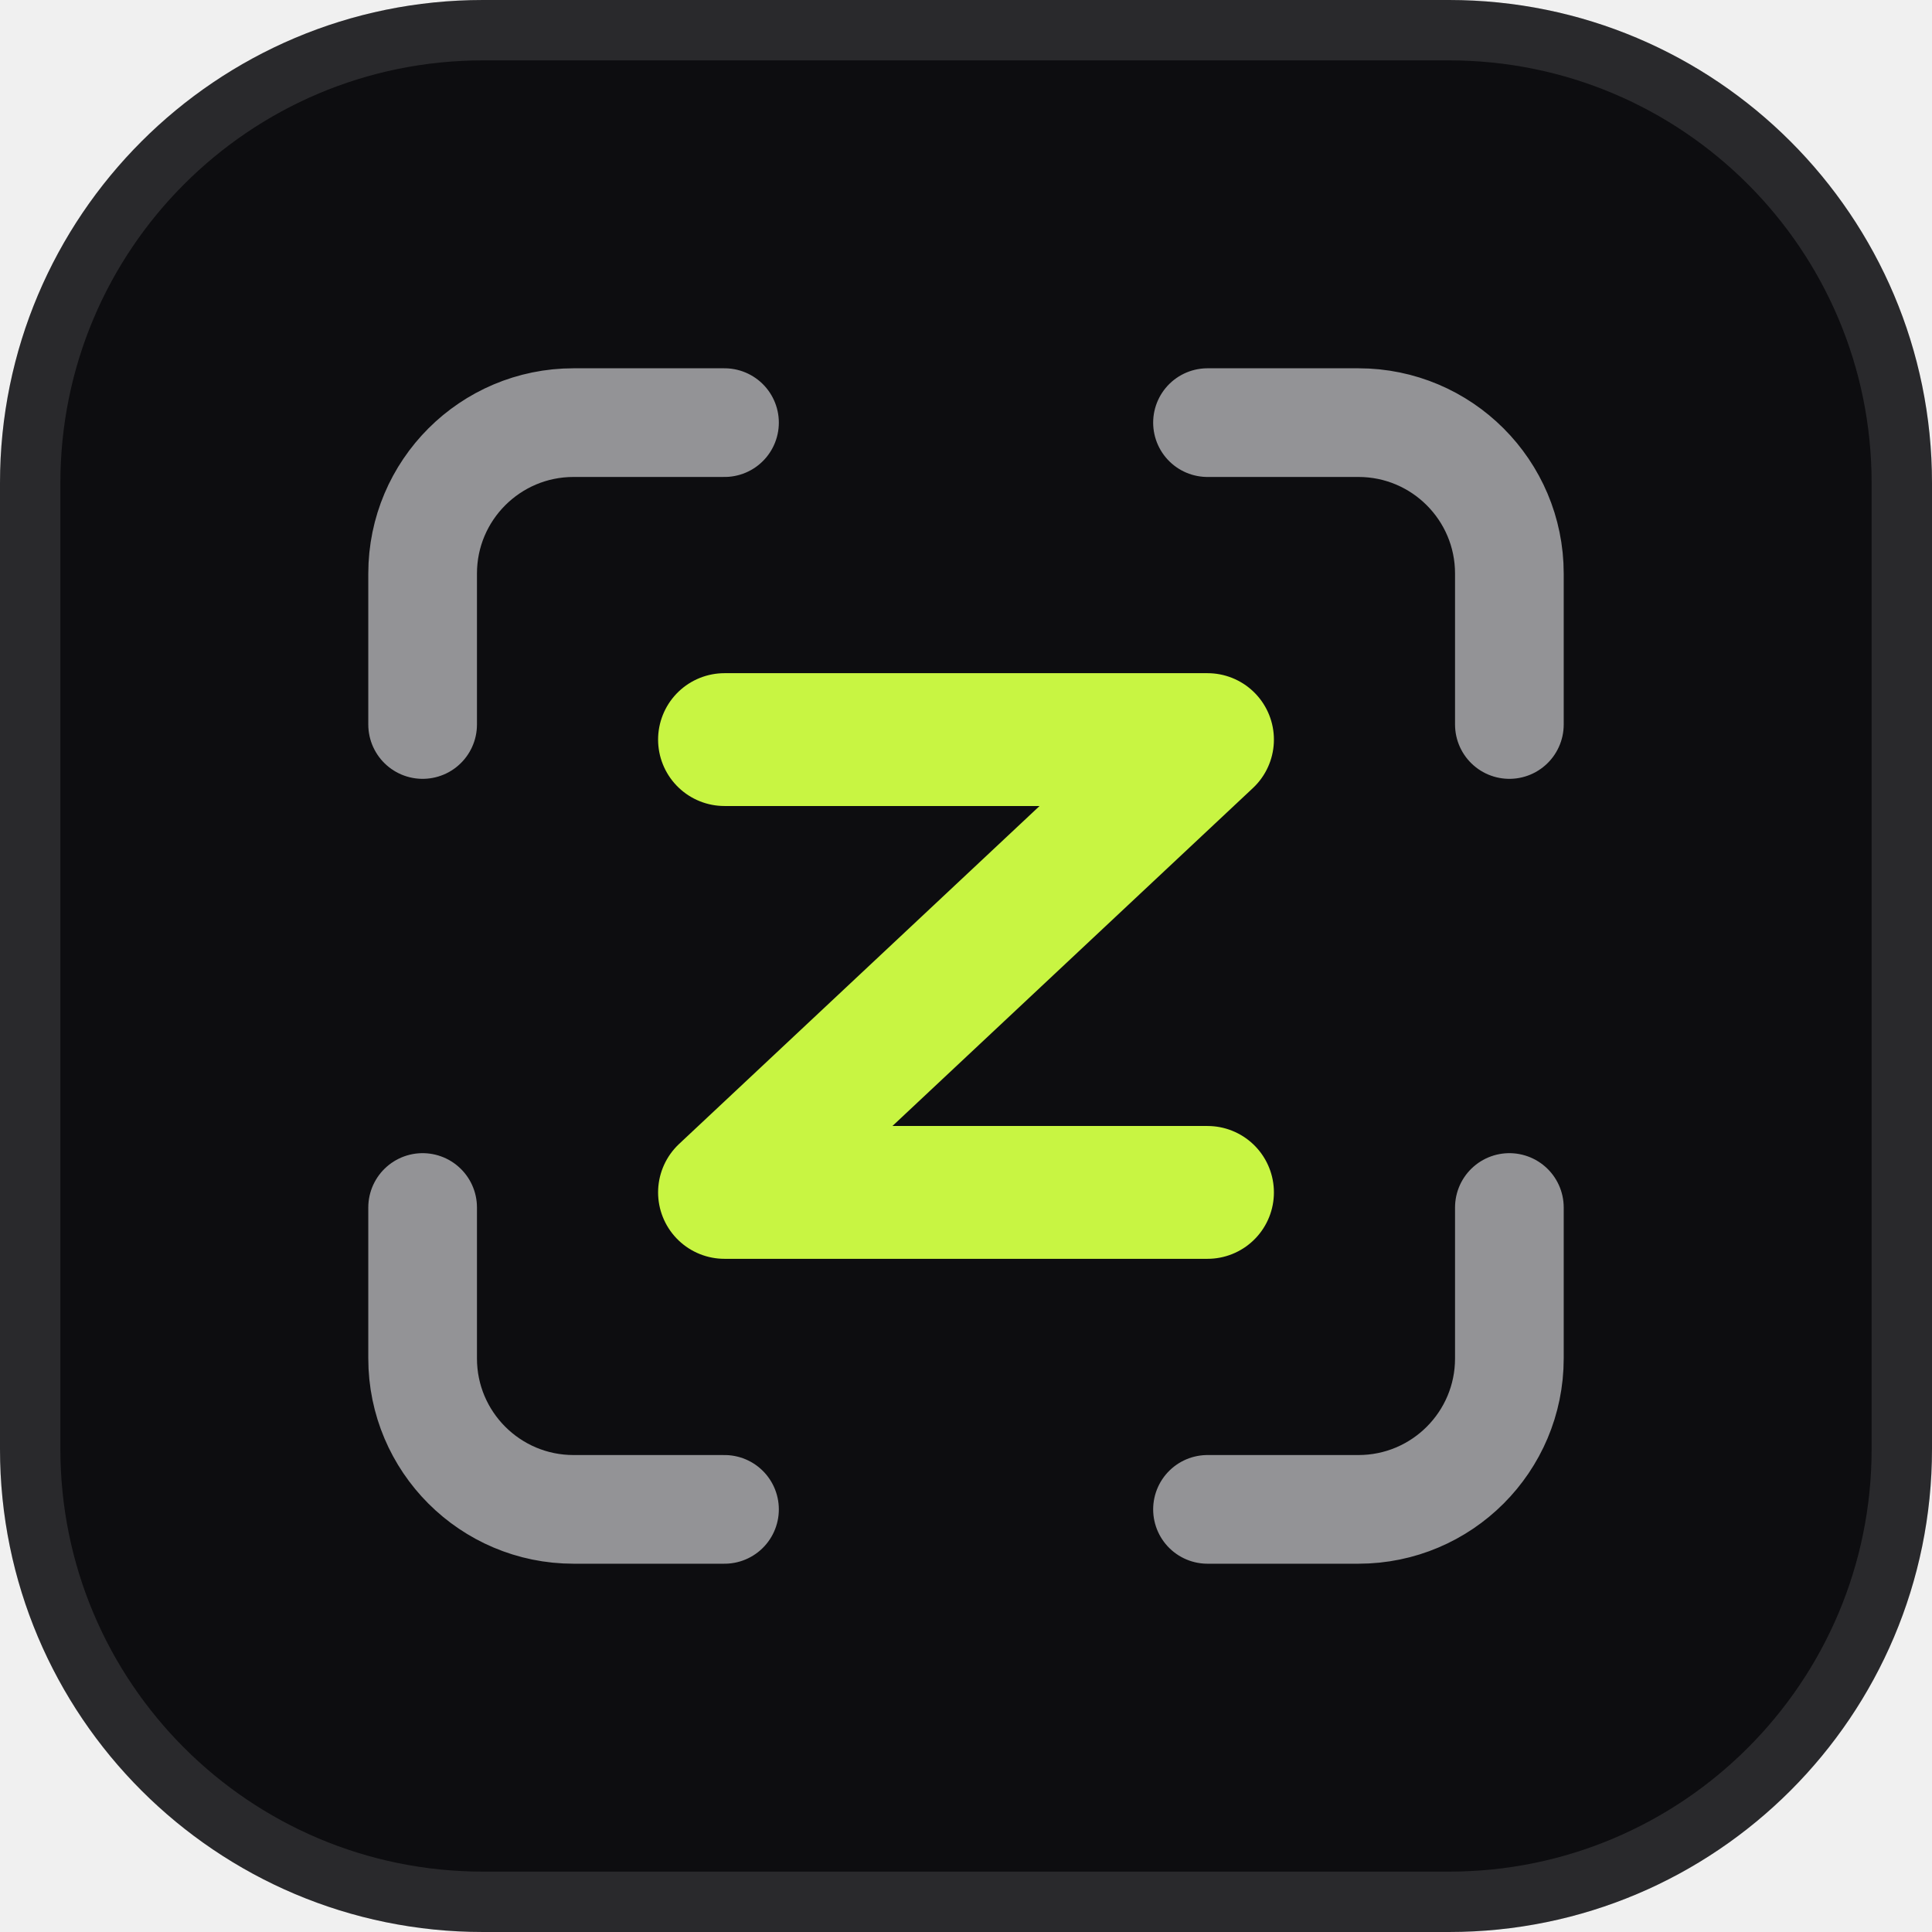
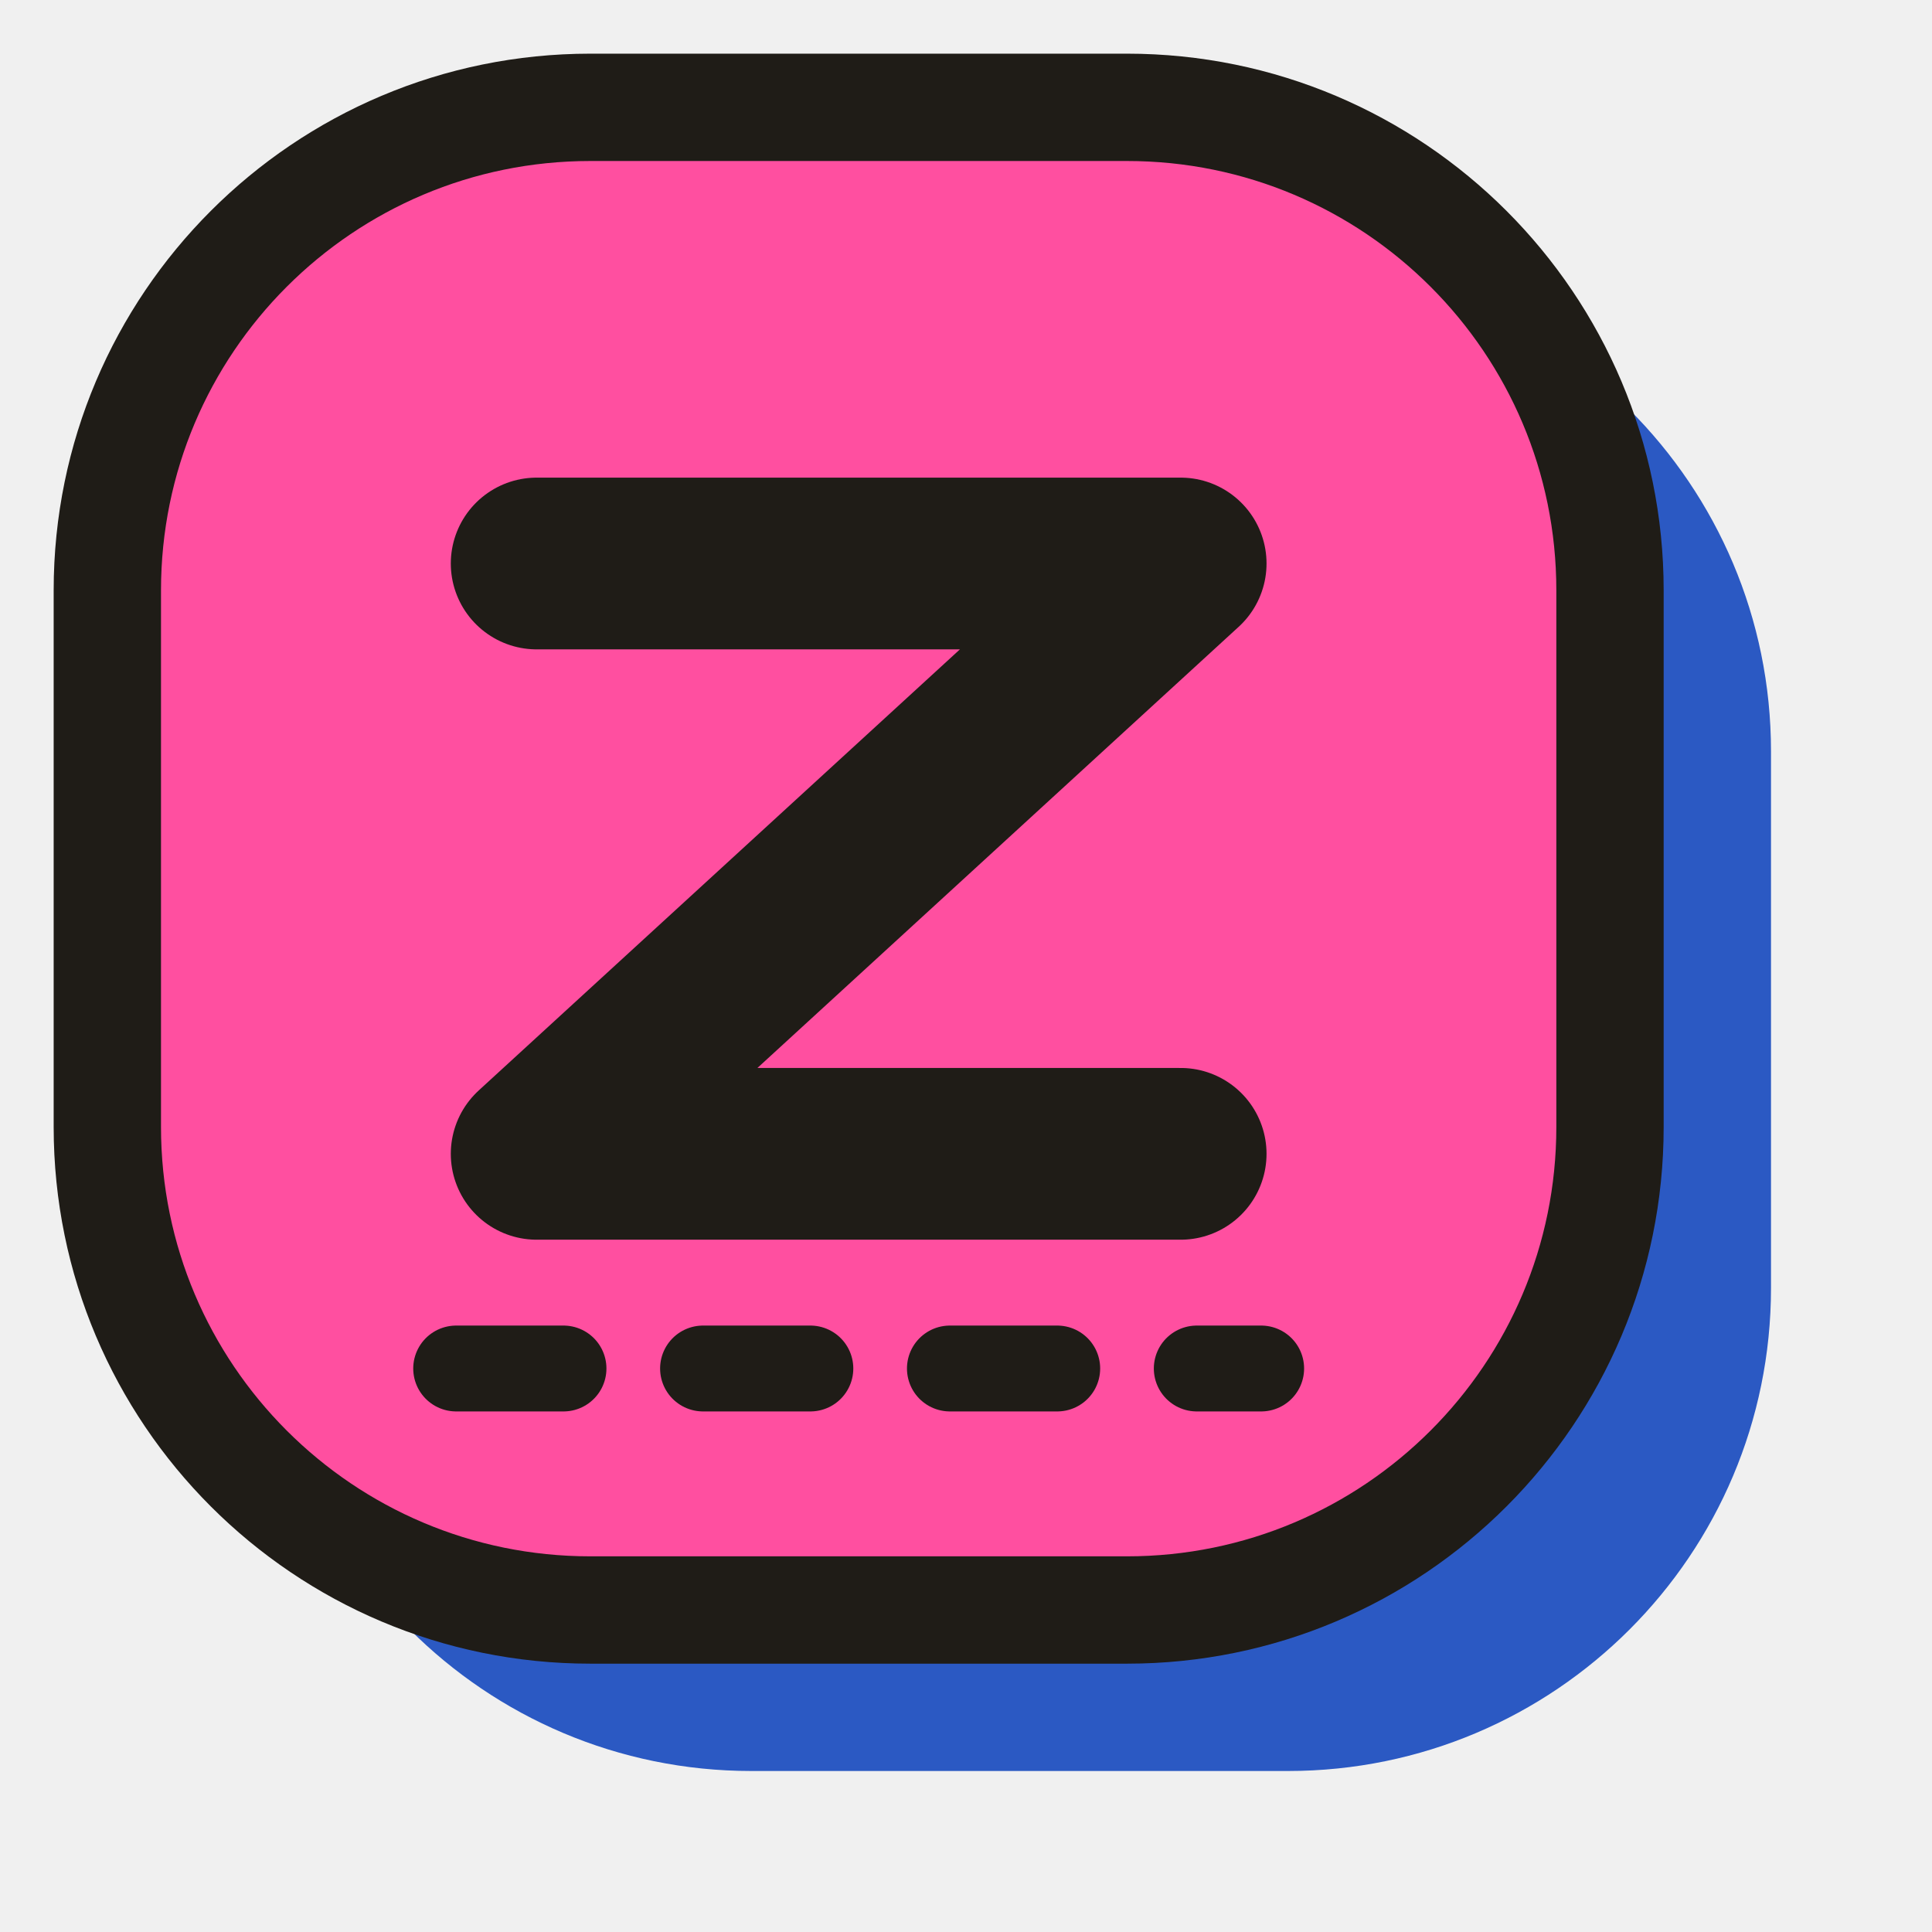
- <svg xmlns="http://www.w3.org/2000/svg" viewBox="0 0 32 32" fill="none">
-   <rect width="32" height="32" rx="8" fill="#0d0d10" />
-   <rect x="0.5" y="0.5" width="31" height="31" rx="7.5" stroke="#ffffff" stroke-opacity="0.12" />
-   <g transform="translate(4 4)">
-     <path d="M3 8V5.5A2.5 2.5 0 0 1 5.5 3H8M16 3h2.5A2.5 2.5 0 0 1 21 5.5V8M21 16v2.5a2.5 2.5 0 0 1-2.5 2.5H16M8 21H5.5A2.5 2.5 0 0 1 3 18.5V16" stroke="#ededf0" stroke-opacity="0.6" stroke-width="1.8" stroke-linecap="round" />
-     <path d="M8 8.25h8l-8 7.5h8" stroke="#c8f542" stroke-width="2.2" stroke-linecap="round" stroke-linejoin="round" />
-   </g>
+ <svg xmlns="http://www.w3.org/2000/svg" viewBox="0 0 36 36" fill="none">
+   <rect x="5" y="5" width="28" height="28" rx="9" fill="#2b59c3" />
+   <rect x="2" y="2" width="28" height="28" rx="9" fill="#ff4fa0" stroke="#1f1c17" stroke-width="2" />
+   <path d="M10 10.5h12L10 21.5h12" stroke="#1f1c17" stroke-width="3.2" stroke-linecap="round" stroke-linejoin="round" />
+   <path d="M8.5 25.5h15" stroke="#1f1c17" stroke-width="1.6" stroke-linecap="round" stroke-dasharray="2 2.6" />
</svg>
